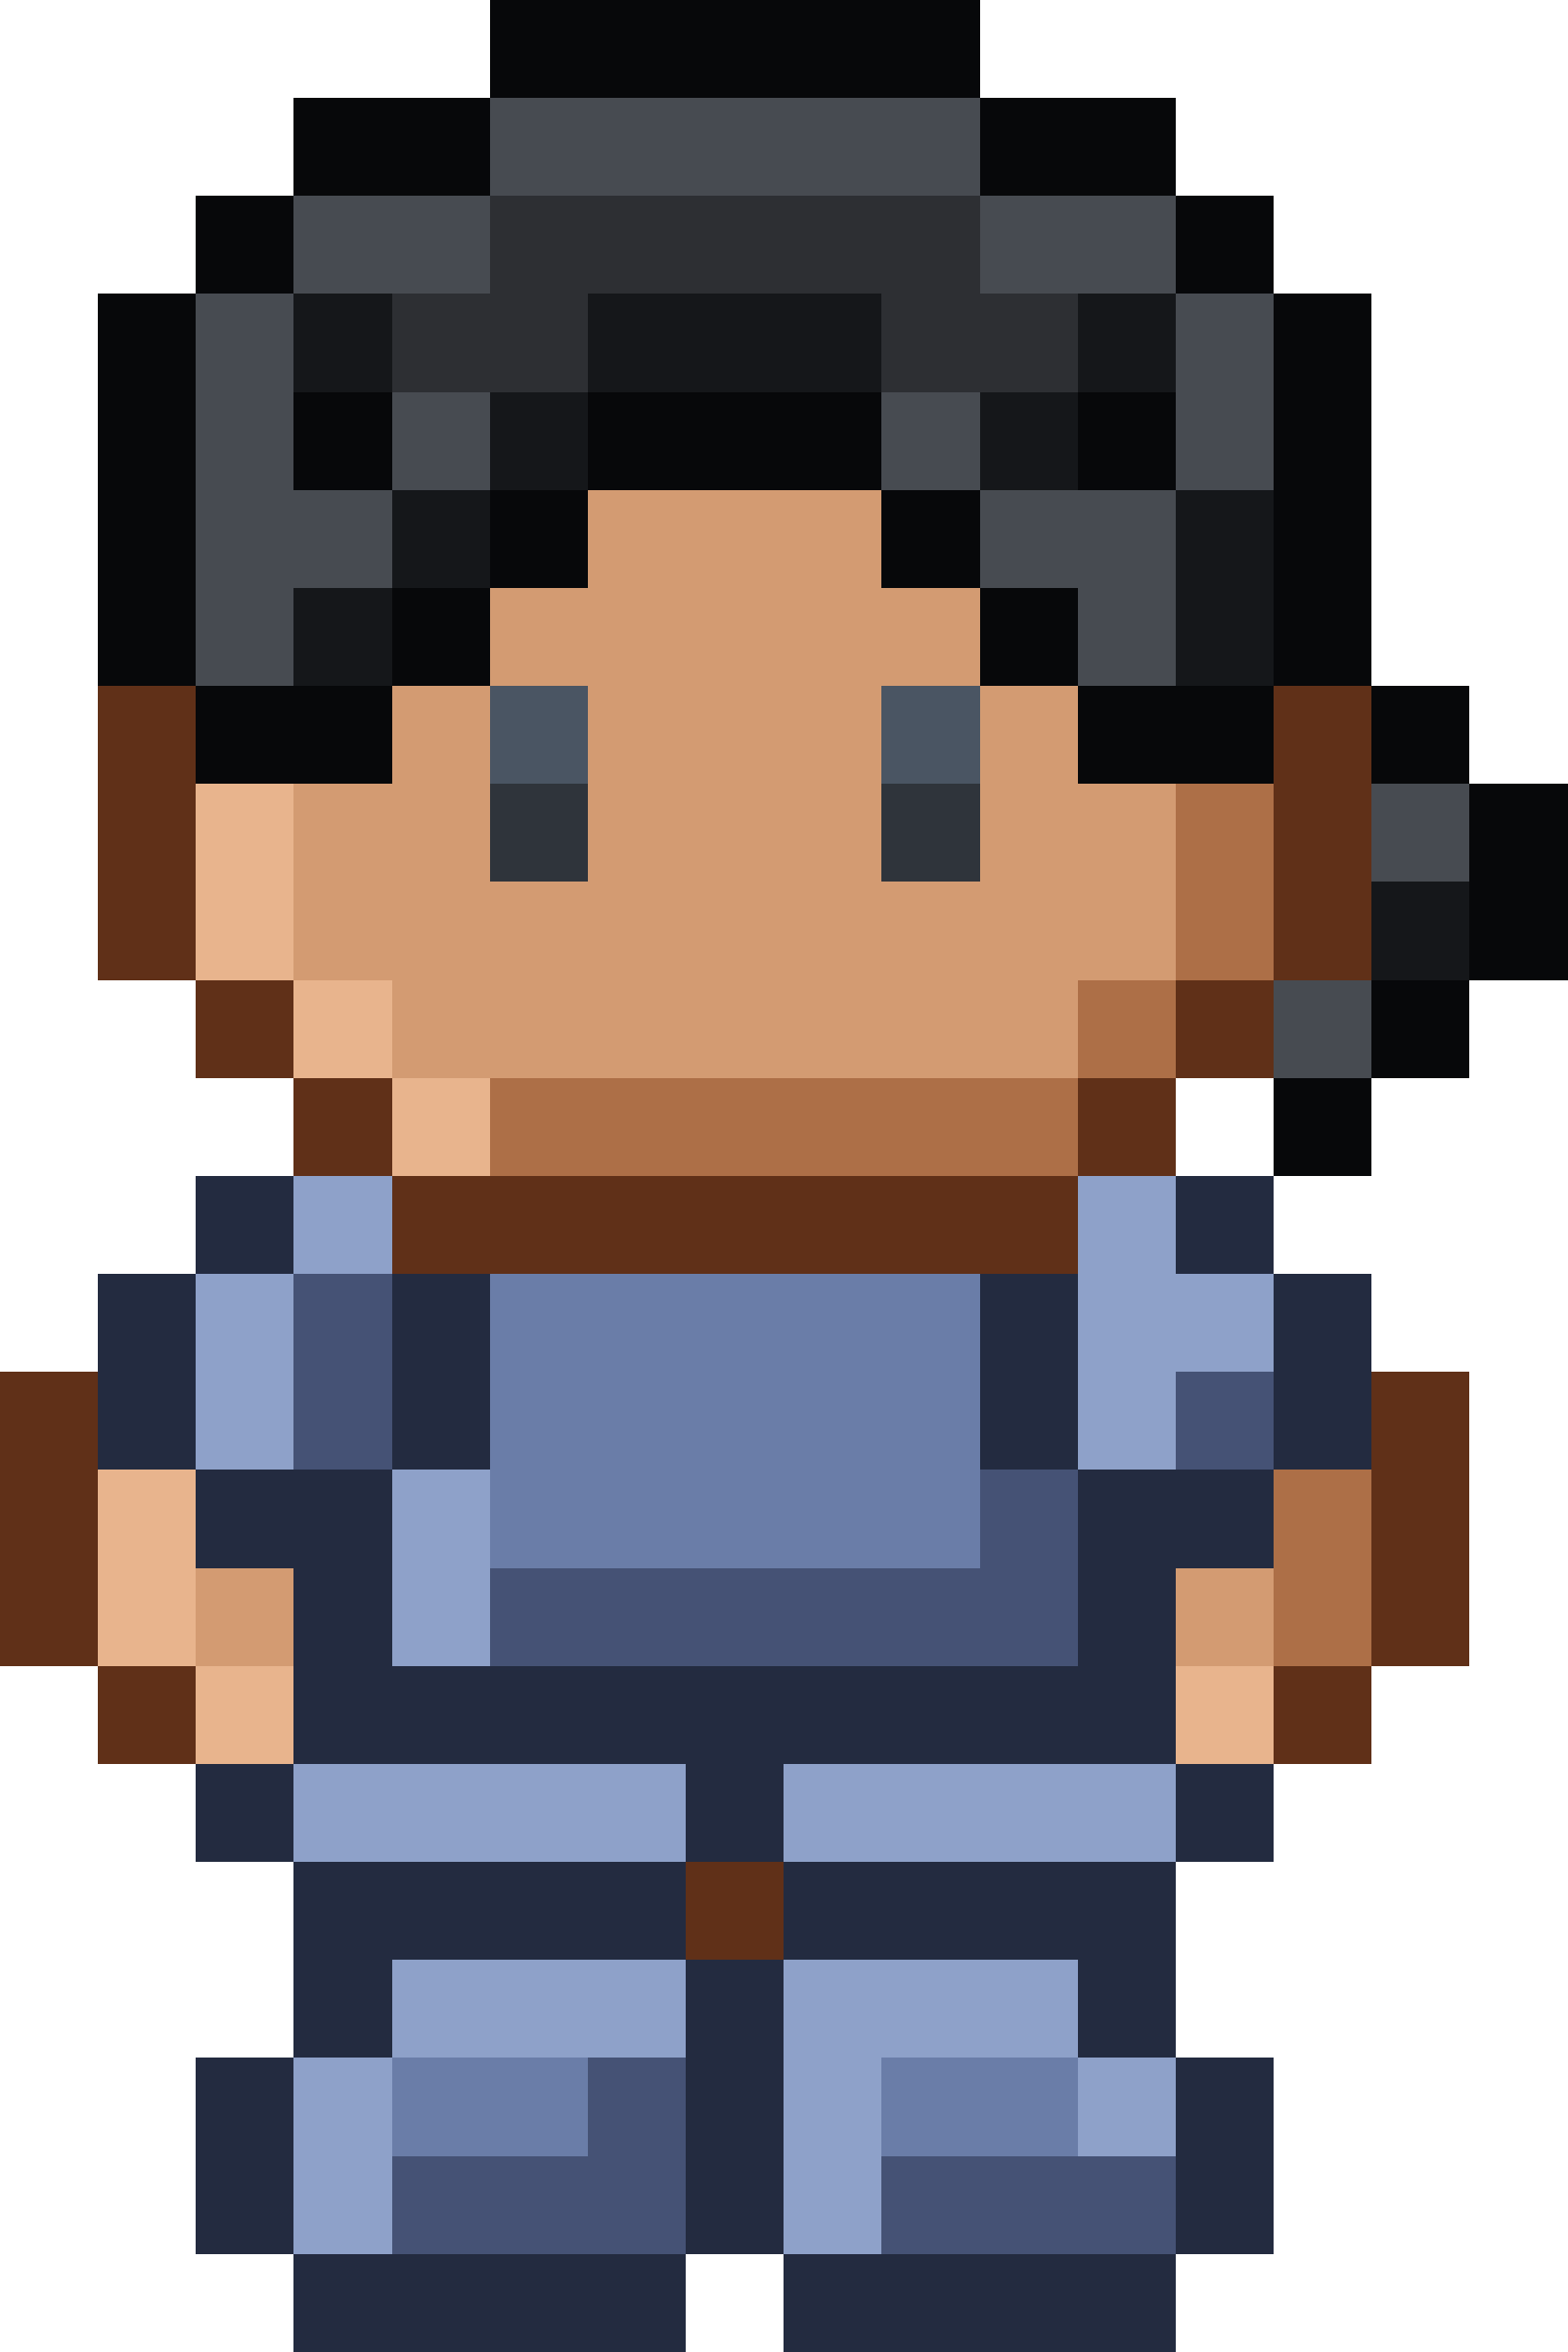
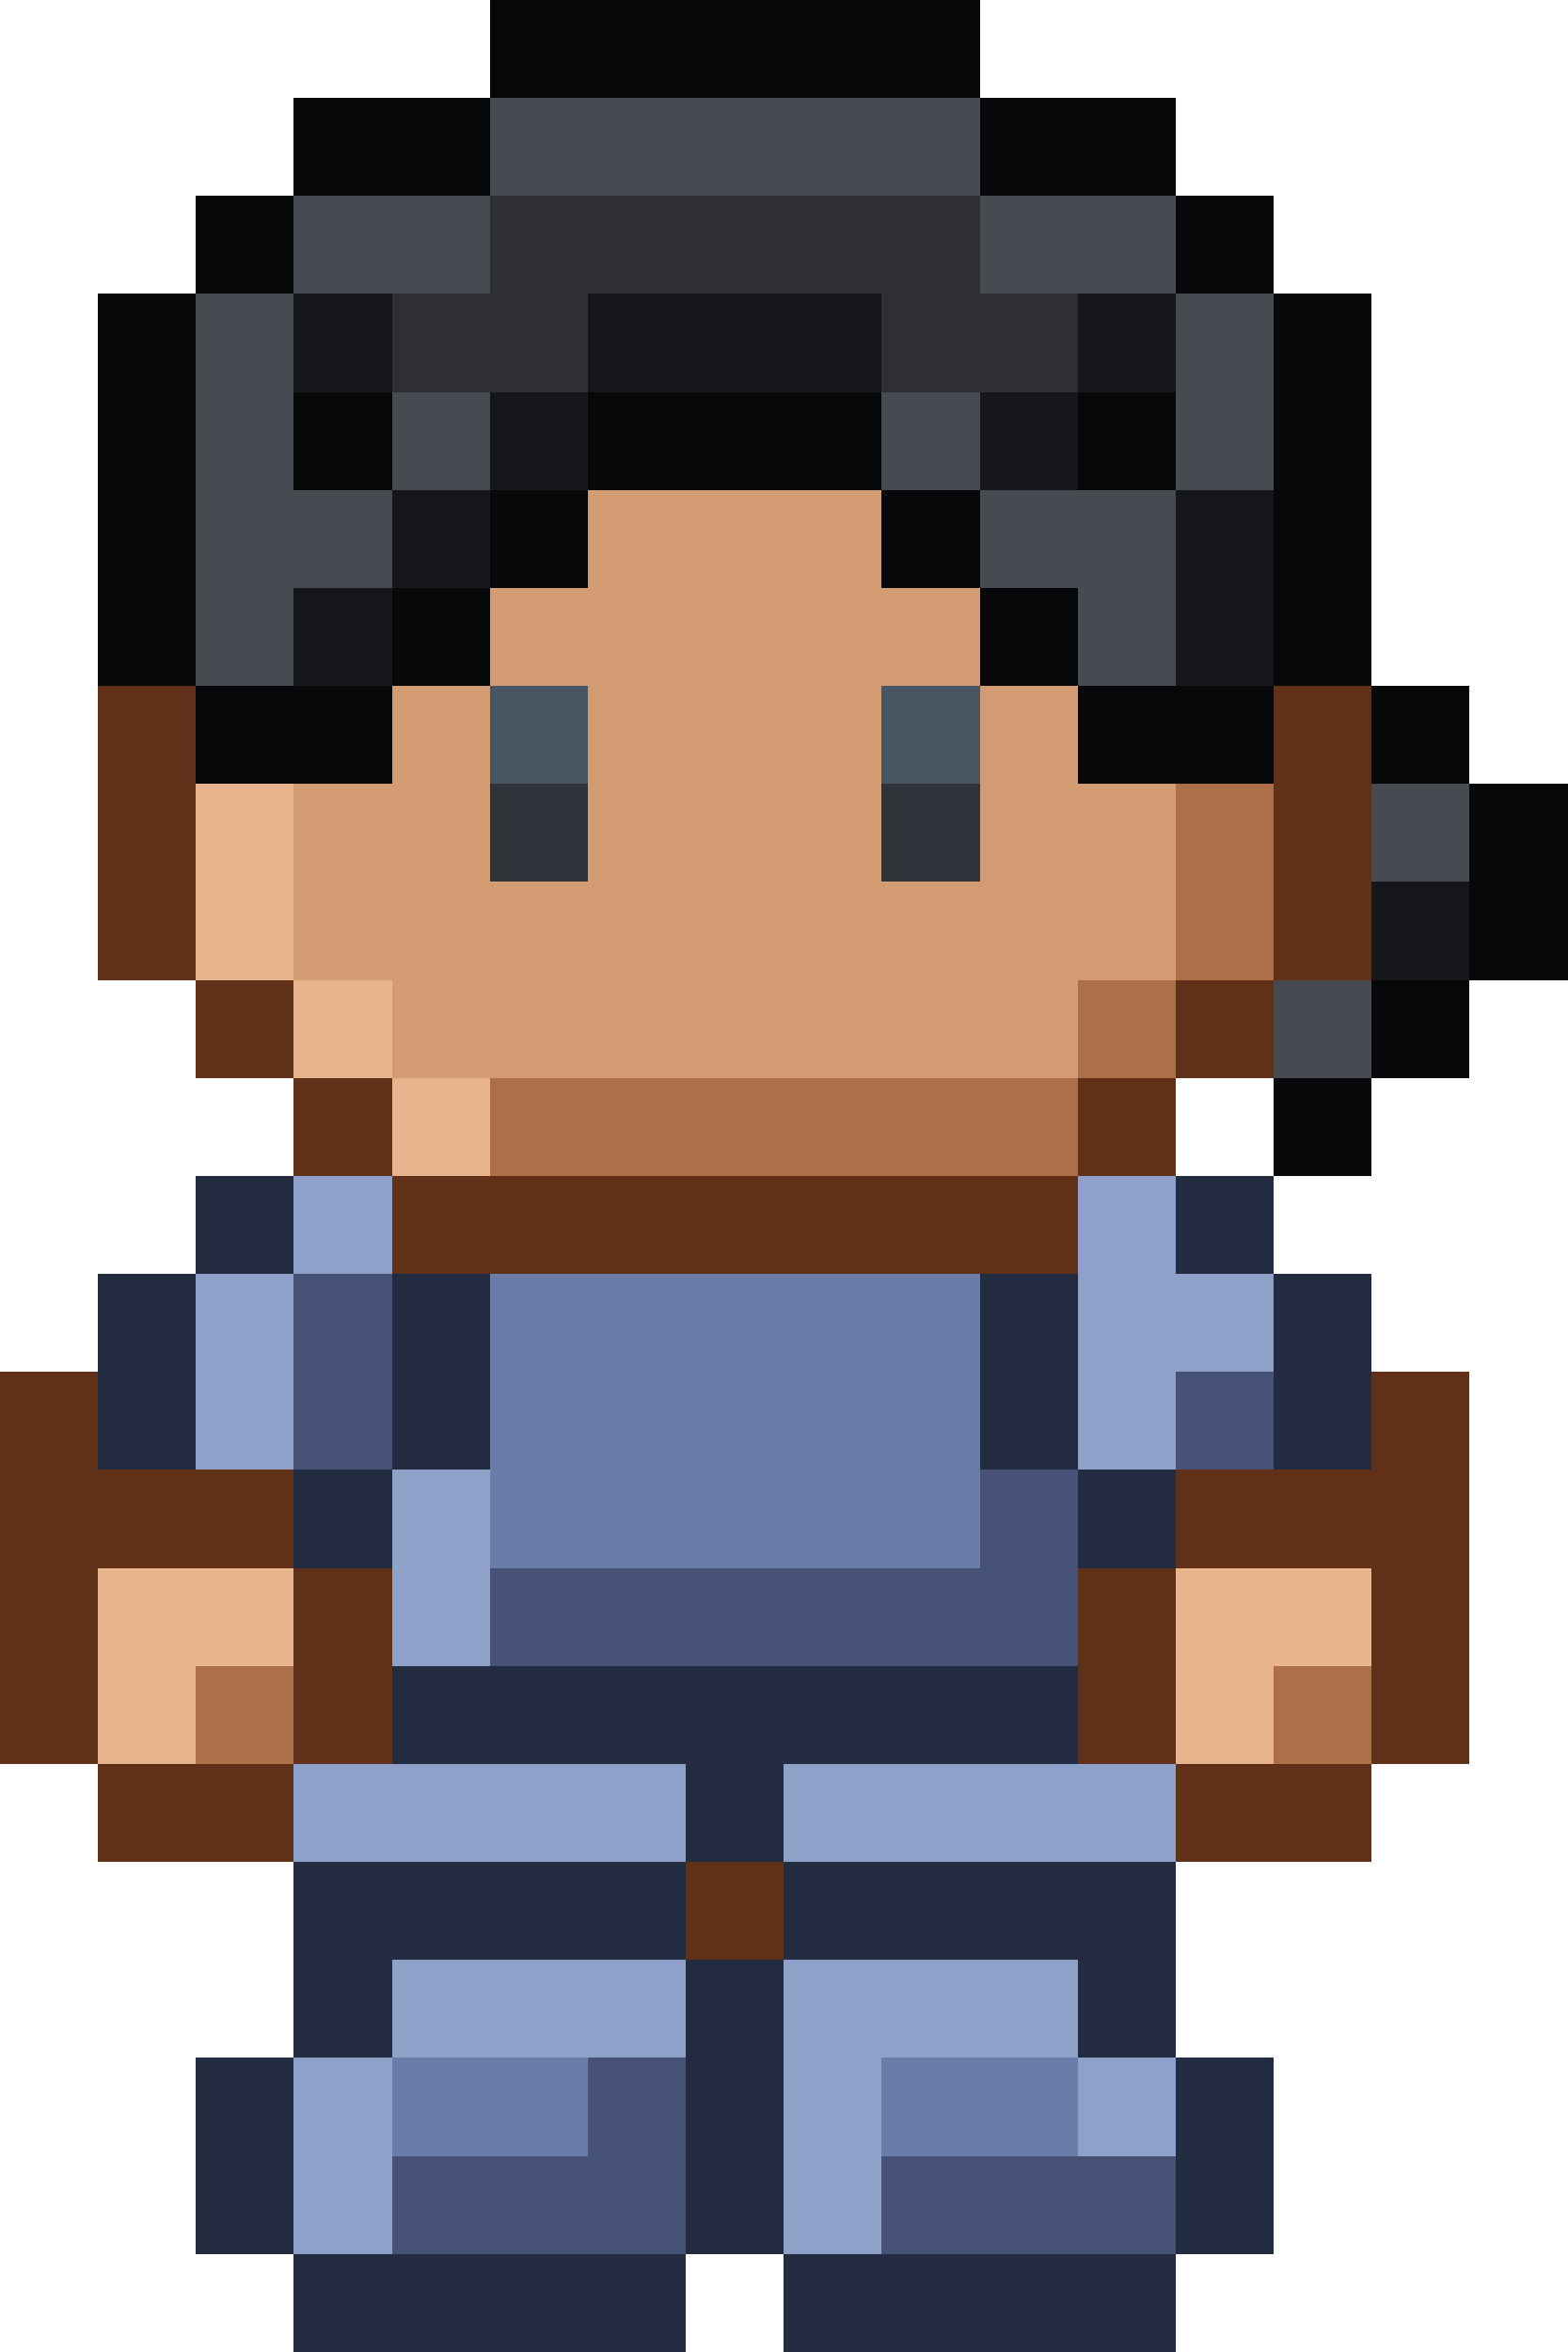
<svg xmlns="http://www.w3.org/2000/svg" width="64" height="96" viewBox="0 0 16 24" shape-rendering="crispEdges">
-   <path fill="#603018" d="M1 7h1v1h-1zM13 7h1v1h-1zM1 8h1v1h-1zM13 8h1v1h-1zM1 9h1v1h-1zM13 9h1v1h-1zM2 10h1v1h-1zM12 10h1v1h-1zM3 11h1v1h-1zM11 11h1v1h-1zM4 12h7v1h-7zM0 14h1v1h-1zM14 14h1v1h-1zM0 15h1v1h-1zM14 15h1v1h-1zM0 16h1v1h-1zM14 16h1v1h-1zM1 17h1v1h-1zM13 17h1v1h-1zM7 19h1v1h-1z" />
-   <path fill="#e8b48d" d="M2 8h1v1h-1zM2 9h1v1h-1zM3 10h1v1h-1zM4 11h1v1h-1zM1 15h1v1h-1zM1 16h1v1h-1zM2 17h1v1h-1zM12 17h1v1h-1z" />
-   <path fill="#d39b72" d="M6 5h3v1h-3zM5 6h5v1h-5zM4 7h1v1h-1zM6 7h3v1h-3zM10 7h1v1h-1zM3 8h2v1h-2zM6 8h3v1h-3zM10 8h2v1h-2zM3 9h9v1h-9zM4 10h7v1h-7zM2 16h1v1h-1zM12 16h1v1h-1z" />
-   <path fill="#ad6f47" d="M12 8h1v1h-1zM12 9h1v1h-1zM11 10h1v1h-1zM5 11h6v1h-6zM13 15h1v1h-1zM13 16h1v1h-1z" />
-   <path fill="#232b40" d="M2 12h1v1h-1zM12 12h1v1h-1zM1 13h1v1h-1zM4 13h1v1h-1zM10 13h1v1h-1zM13 13h1v1h-1zM1 14h1v1h-1zM4 14h1v1h-1zM10 14h1v1h-1zM13 14h1v1h-1zM2 15h2v1h-2zM11 15h2v1h-2zM3 16h1v1h-1zM11 16h1v1h-1zM3 17h9v1h-9zM2 18h1v1h-1zM7 18h1v1h-1zM12 18h1v1h-1zM3 19h4v1h-4zM8 19h4v1h-4zM3 20h1v1h-1zM7 20h1v1h-1zM11 20h1v1h-1zM2 21h1v1h-1zM7 21h1v1h-1zM12 21h1v1h-1zM2 22h1v1h-1zM7 22h1v1h-1zM12 22h1v1h-1zM3 23h4v1h-4zM8 23h4v1h-4z" />
+   <path fill="#603018" d="M1 7h1v1h-1zM13 7h1v1h-1zM1 8h1v1h-1zM13 8h1v1h-1zM1 9h1v1h-1zM13 9h1v1h-1zM2 10h1v1h-1zM12 10h1v1h-1zM3 11h1v1h-1zM11 11h1v1h-1zM4 12h7v1h-7zM0 14h1v1h-1zM14 14h1v1h-1zM0 15h3v1h-3zM12 15h3v1h-3zM0 16h1v1h-1zM3 16h1v1h-1zM11 16h1v1h-1zM14 16h1v1h-1zM0 17h1v1h-1zM3 17h1v1h-1zM11 17h1v1h-1zM14 17h1v1h-1zM1 18h2v1h-2zM12 18h2v1h-2zM7 19h1v1h-1z" />
+   <path fill="#e8b48d" d="M2 8h1v1h-1zM2 9h1v1h-1zM3 10h1v1h-1zM4 11h1v1h-1zM1 16h2v1h-2zM12 16h2v1h-2zM1 17h1v1h-1zM12 17h1v1h-1z" />
+   <path fill="#d39b72" d="M6 5h3v1h-3zM5 6h5v1h-5zM4 7h1v1h-1zM6 7h3v1h-3zM10 7h1v1h-1zM3 8h2v1h-2zM6 8h3v1h-3zM10 8h2v1h-2zM3 9h9v1h-9zM4 10h7v1h-7z" />
+   <path fill="#ad6f47" d="M12 8h1v1h-1zM12 9h1v1h-1zM11 10h1v1h-1zM5 11h6v1h-6zM2 17h1v1h-1zM13 17h1v1h-1z" />
+   <path fill="#232b40" d="M2 12h1v1h-1zM12 12h1v1h-1zM1 13h1v1h-1zM4 13h1v1h-1zM10 13h1v1h-1zM13 13h1v1h-1zM1 14h1v1h-1zM4 14h1v1h-1zM10 14h1v1h-1zM13 14h1v1h-1zM3 15h1v1h-1zM11 15h1v1h-1zM4 17h7v1h-7zM7 18h1v1h-1zM3 19h4v1h-4zM8 19h4v1h-4zM3 20h1v1h-1zM7 20h1v1h-1zM11 20h1v1h-1zM2 21h1v1h-1zM7 21h1v1h-1zM12 21h1v1h-1zM2 22h1v1h-1zM7 22h1v1h-1zM12 22h1v1h-1zM3 23h4v1h-4zM8 23h4v1h-4z" />
  <path fill="#8ea1c9" d="M3 12h1v1h-1zM11 12h1v1h-1zM2 13h1v1h-1zM11 13h2v1h-2zM2 14h1v1h-1zM11 14h1v1h-1zM4 15h1v1h-1zM4 16h1v1h-1zM3 18h4v1h-4zM8 18h4v1h-4zM4 20h3v1h-3zM8 20h3v1h-3zM3 21h1v1h-1zM8 21h1v1h-1zM11 21h1v1h-1zM3 22h1v1h-1zM8 22h1v1h-1z" />
  <path fill="#6a7da8" d="M5 13h5v1h-5zM5 14h5v1h-5zM5 15h5v1h-5zM4 21h2v1h-2zM9 21h2v1h-2z" />
  <path fill="#455275" d="M3 13h1v1h-1zM3 14h1v1h-1zM12 14h1v1h-1zM10 15h1v1h-1zM5 16h6v1h-6zM6 21h1v1h-1zM4 22h3v1h-3zM9 22h3v1h-3z" />
  <path fill="#07080a" d="M5 0h5v1h-5zM3 1h2v1h-2zM10 1h2v1h-2zM2 2h1v1h-1zM12 2h1v1h-1zM1 3h1v1h-1zM13 3h1v1h-1zM1 4h1v1h-1zM3 4h1v1h-1zM6 4h3v1h-3zM11 4h1v1h-1zM13 4h1v1h-1zM1 5h1v1h-1zM5 5h1v1h-1zM9 5h1v1h-1zM13 5h1v1h-1zM1 6h1v1h-1zM4 6h1v1h-1zM10 6h1v1h-1zM13 6h1v1h-1zM2 7h2v1h-2zM11 7h2v1h-2zM14 7h1v1h-1zM15 8h1v1h-1zM15 9h1v1h-1zM14 10h1v1h-1zM13 11h1v1h-1z" />
  <path fill="#474b51" d="M5 1h5v1h-5zM3 2h2v1h-2zM10 2h2v1h-2zM2 3h1v1h-1zM12 3h1v1h-1zM2 4h1v1h-1zM4 4h1v1h-1zM9 4h1v1h-1zM12 4h1v1h-1zM2 5h2v1h-2zM10 5h2v1h-2zM2 6h1v1h-1zM11 6h1v1h-1zM14 8h1v1h-1zM13 10h1v1h-1z" />
  <path fill="#15171a" d="M3 3h1v1h-1zM6 3h3v1h-3zM11 3h1v1h-1zM5 4h1v1h-1zM10 4h1v1h-1zM4 5h1v1h-1zM12 5h1v1h-1zM3 6h1v1h-1zM12 6h1v1h-1zM14 9h1v1h-1z" />
  <path fill="#4a5563" d="M5 7h1v1h-1zM9 7h1v1h-1z" />
  <path fill="#2f343b" d="M5 8h1v1h-1zM9 8h1v1h-1z" />
  <path fill="#2d2f33" d="M5 2h5v1h-5zM4 3h2v1h-2zM9 3h2v1h-2z" />
</svg>
